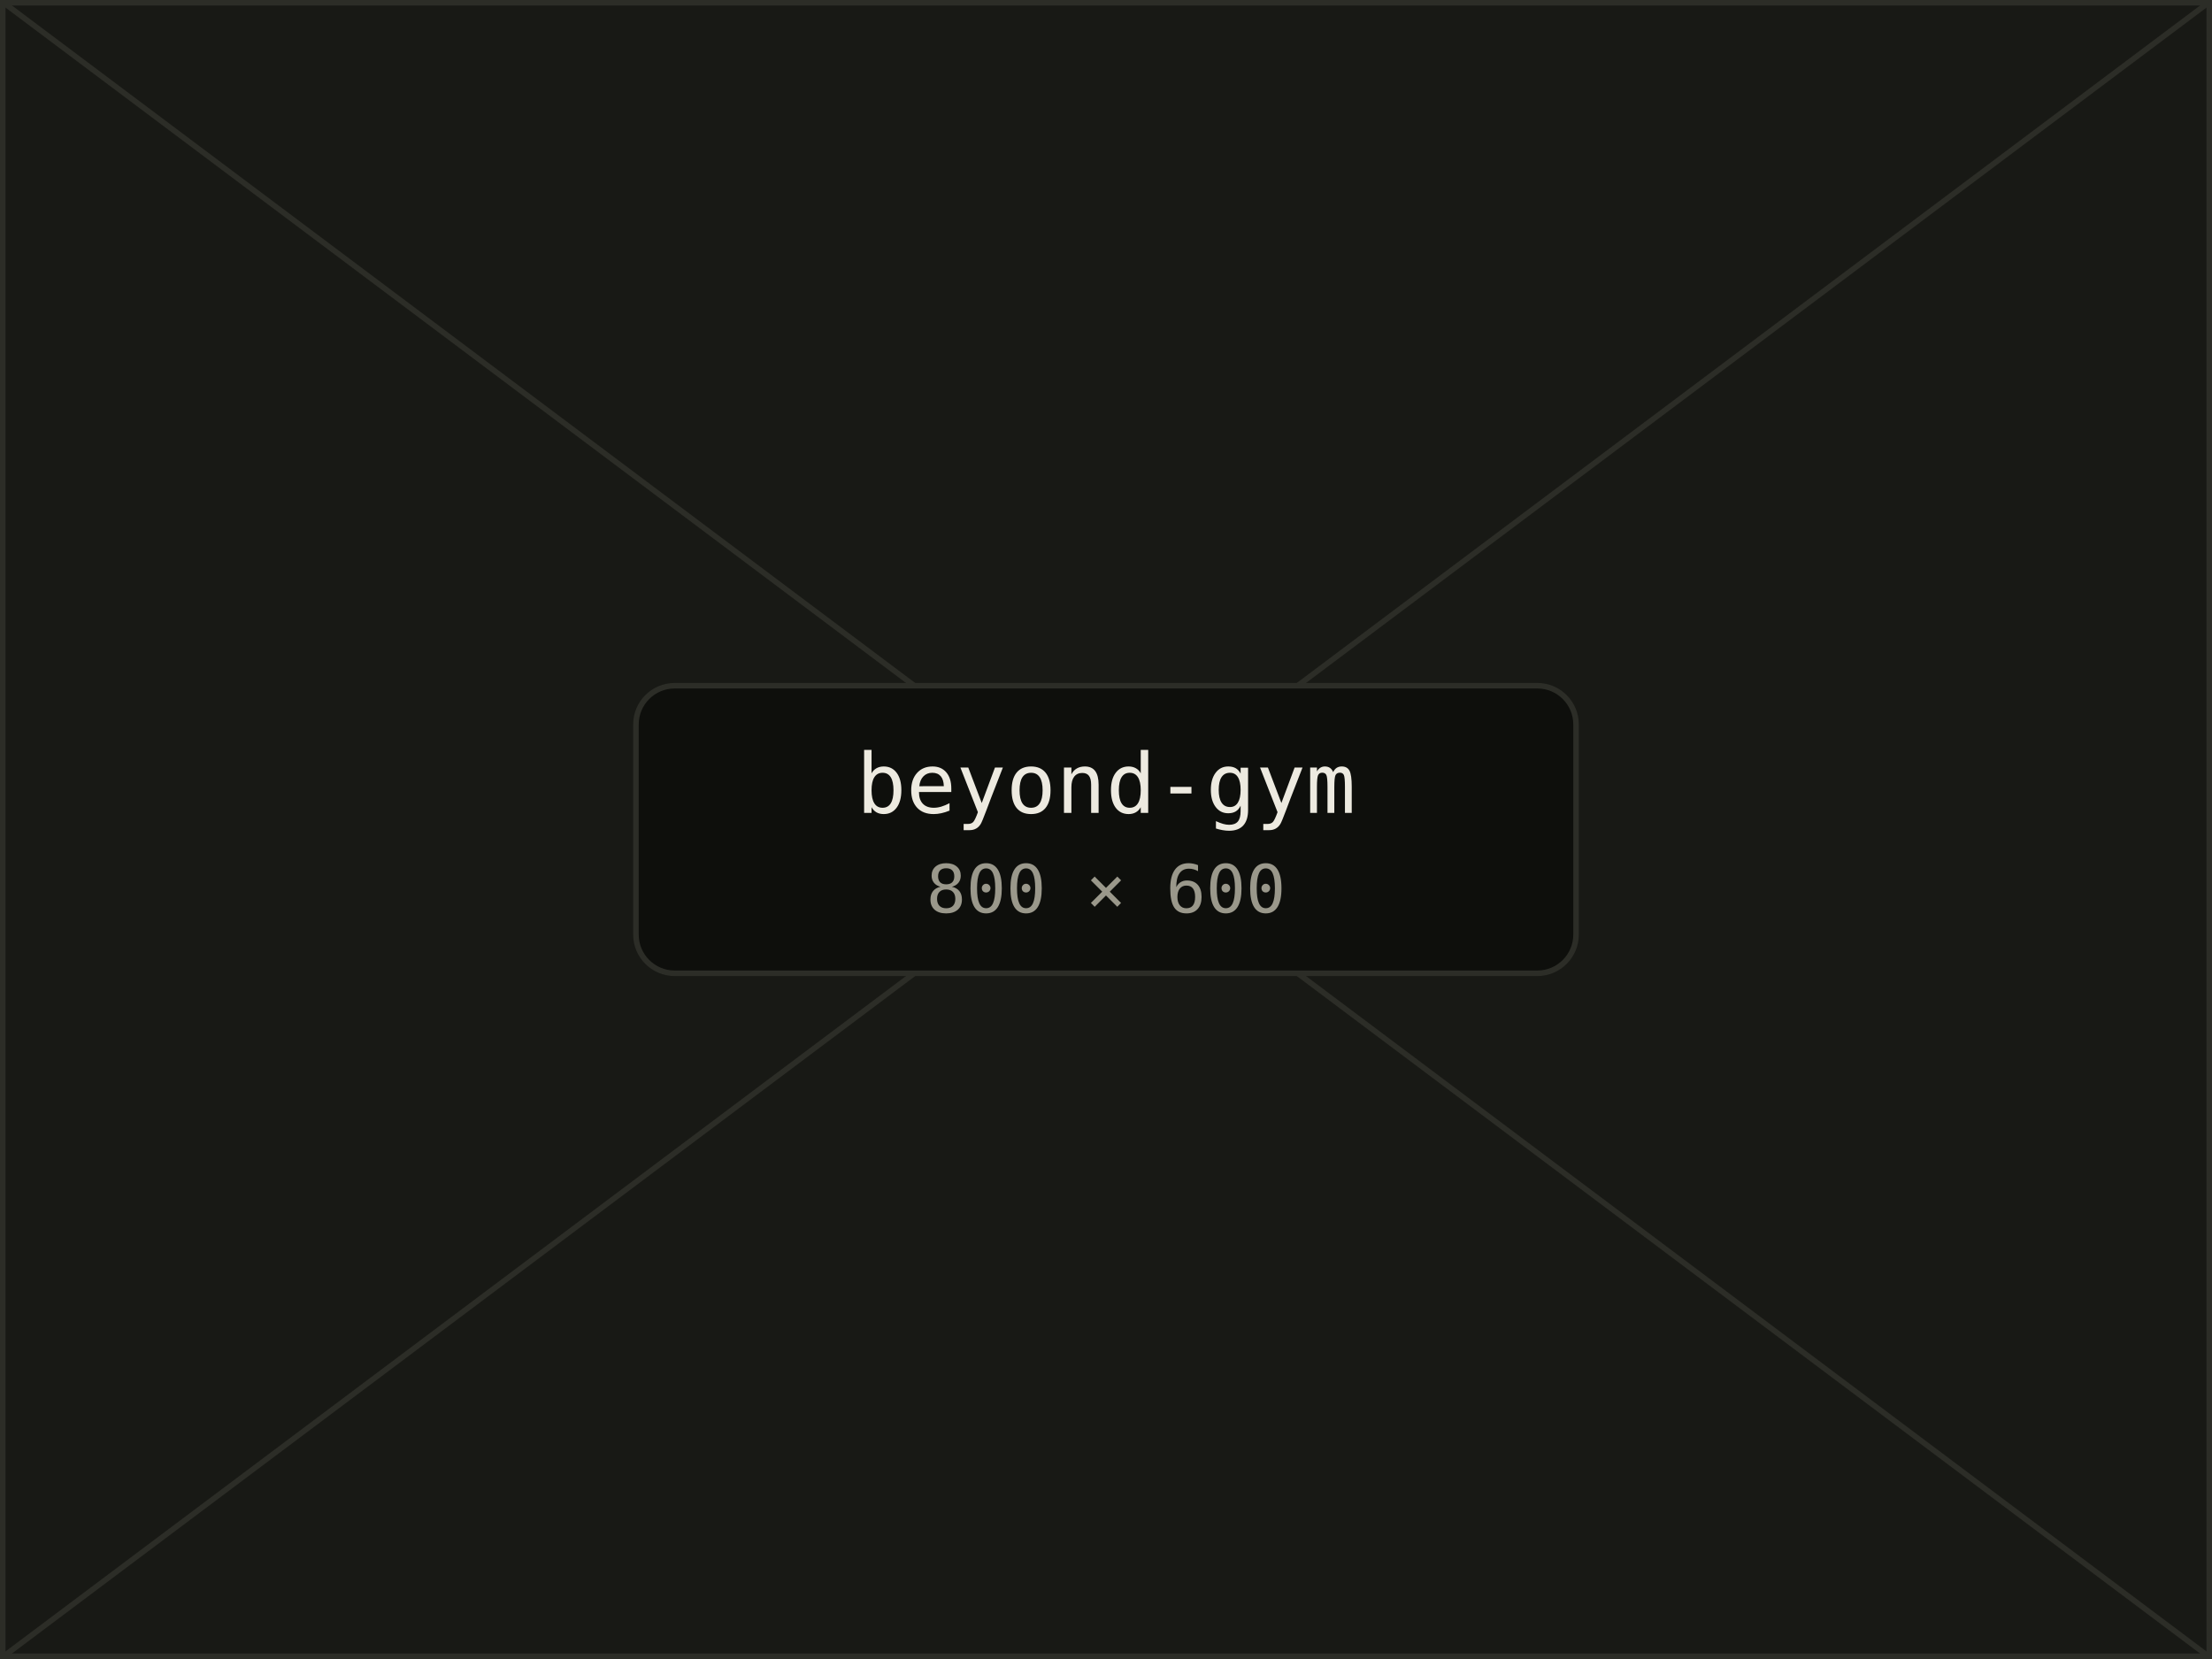
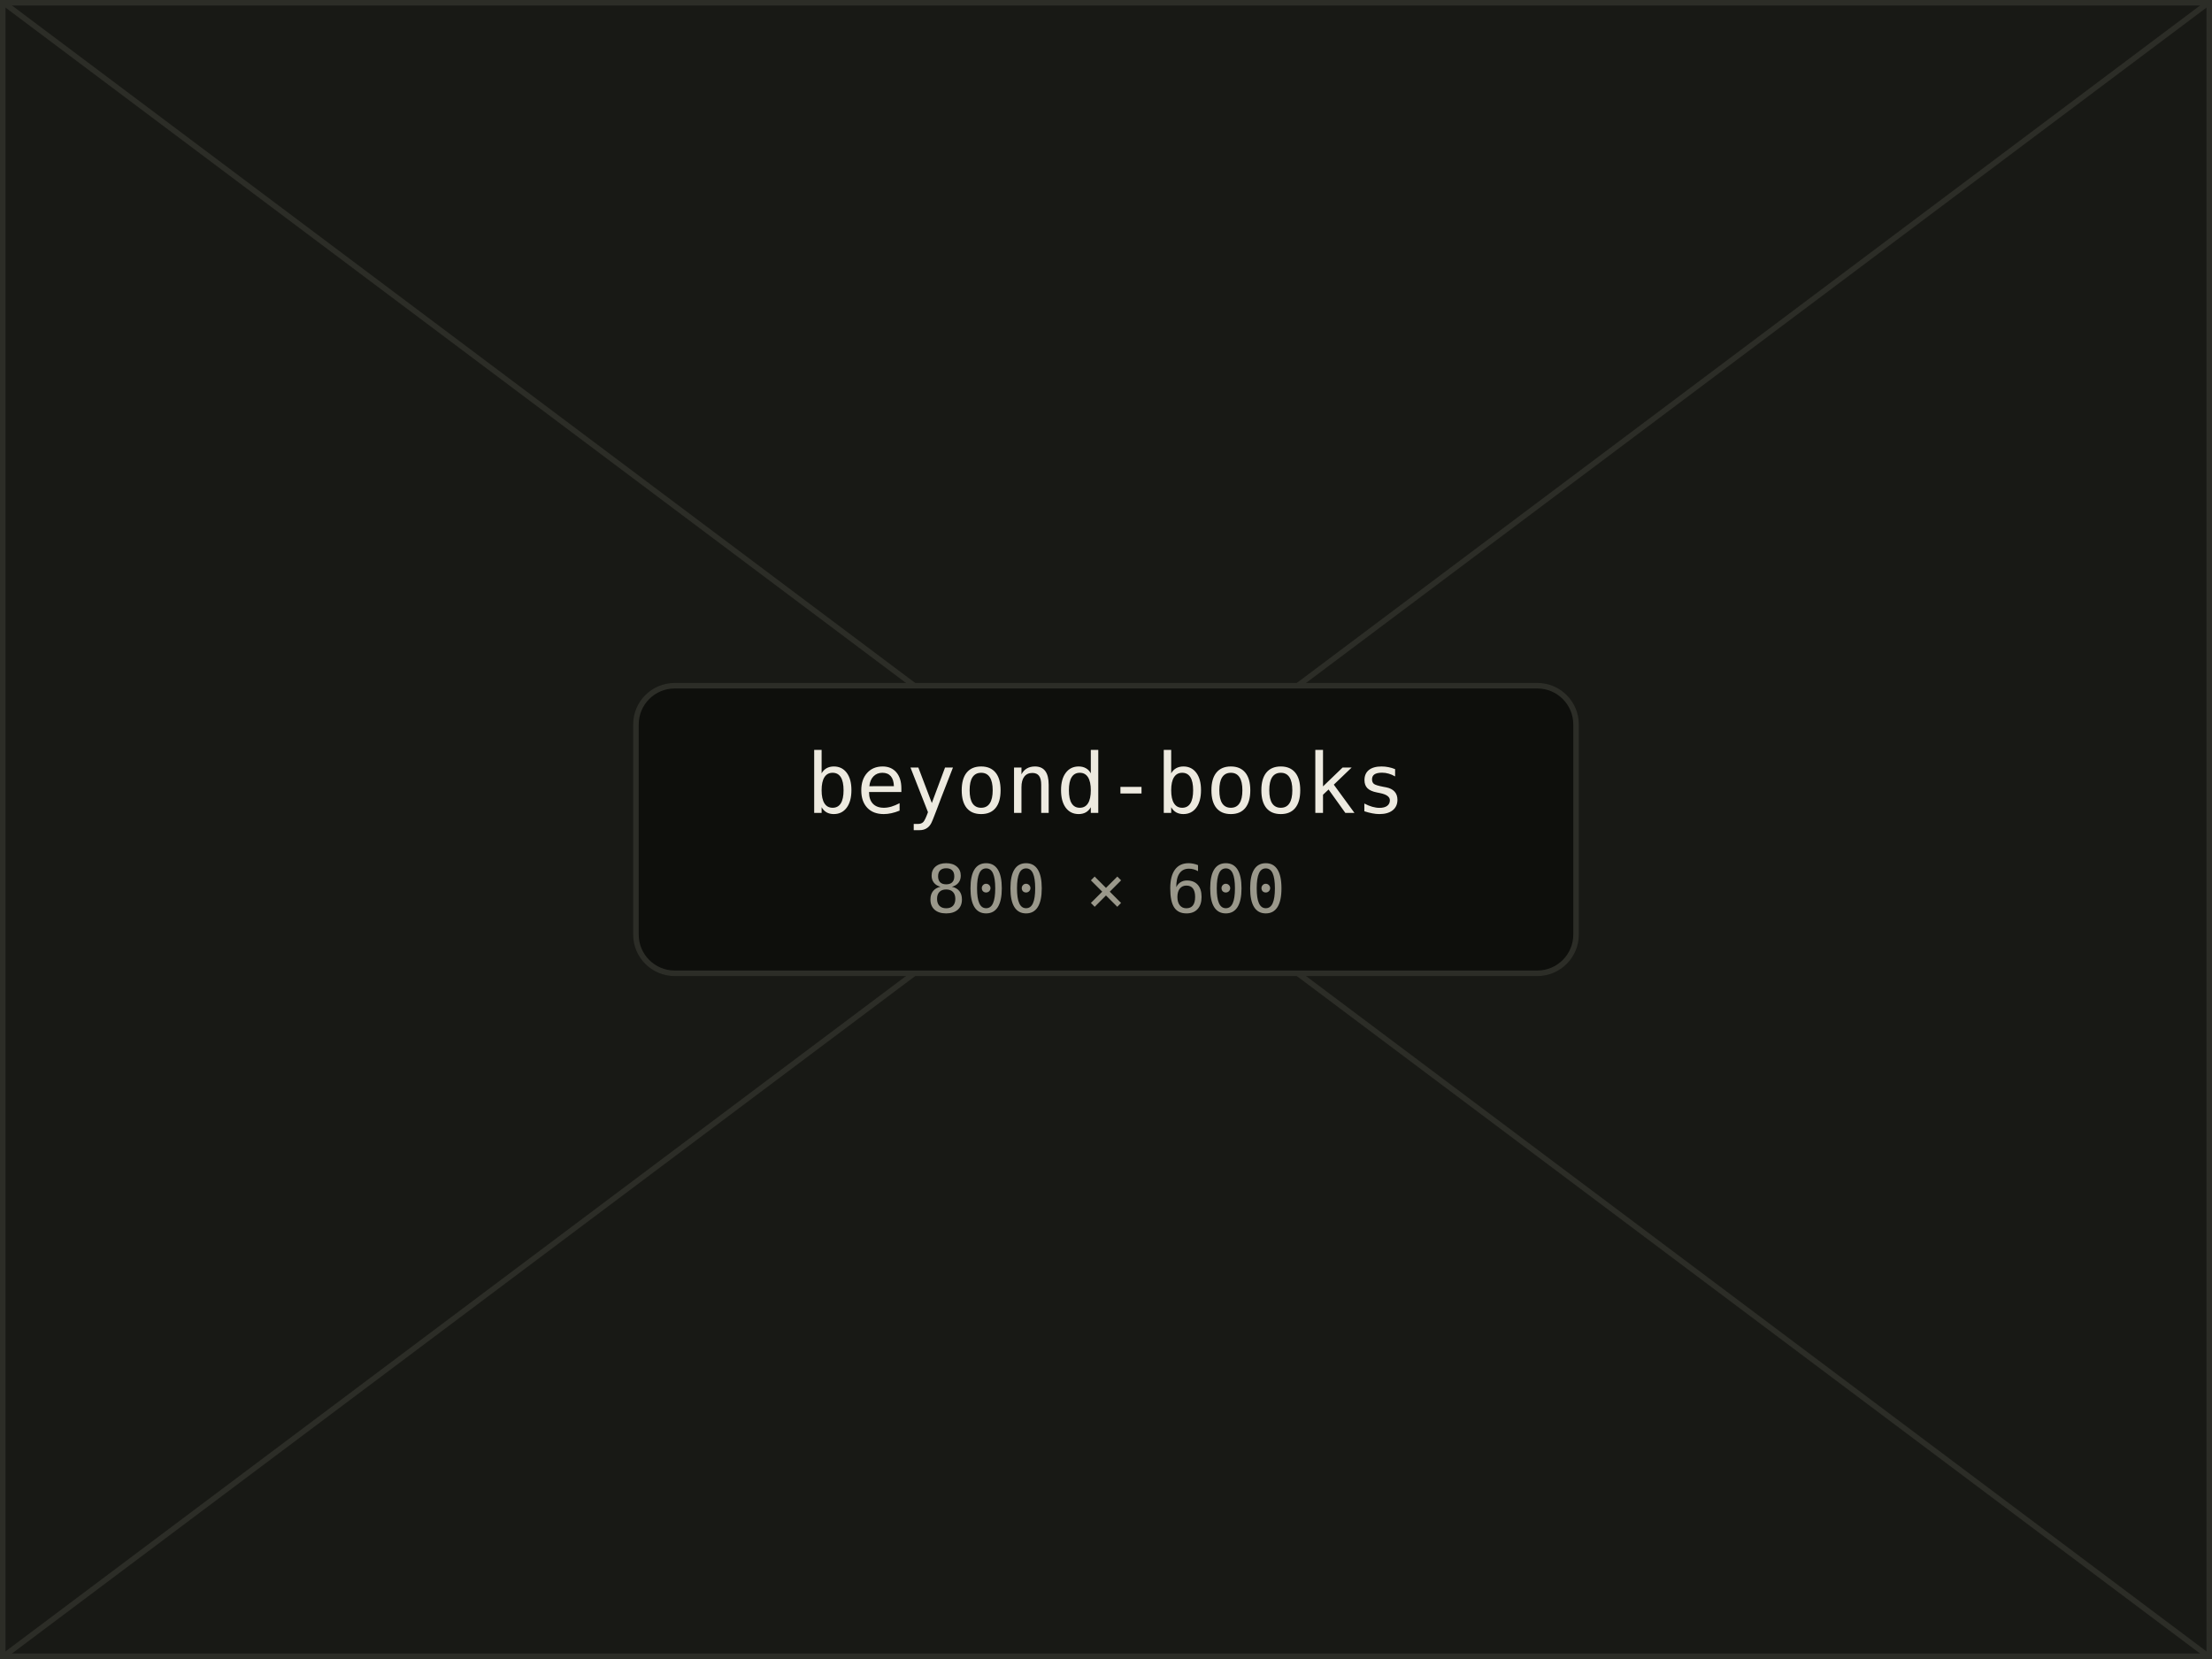
<svg xmlns="http://www.w3.org/2000/svg" viewBox="0 0 800 600" width="800" height="600" role="img" aria-label="placeholder">
  <rect width="800" height="600" fill="#181915" />
  <g stroke="#2c2d27" stroke-width="2">
    <path d="M0 0L800 600M800 0L0 600" />
    <rect x="1" y="1" width="798" height="598" fill="none" />
  </g>
  <rect x="230.0" y="248.0" width="340" height="104" rx="14" fill="#0E0F0C" stroke="#2c2d27" stroke-width="2" />
-   <text x="400.0" y="294.0" fill="#EDEAE0" font-family="ui-monospace,Menlo,monospace" font-size="30" text-anchor="middle">beyond-gym</text>
+   <text x="400.0" y="294.0" fill="#EDEAE0" font-family="ui-monospace,Menlo,monospace" font-size="30" text-anchor="middle">beyond-books</text>
  <text x="400.0" y="330.0" fill="#9a988b" font-family="ui-monospace,Menlo,monospace" font-size="24" text-anchor="middle">800 × 600</text>
</svg>
